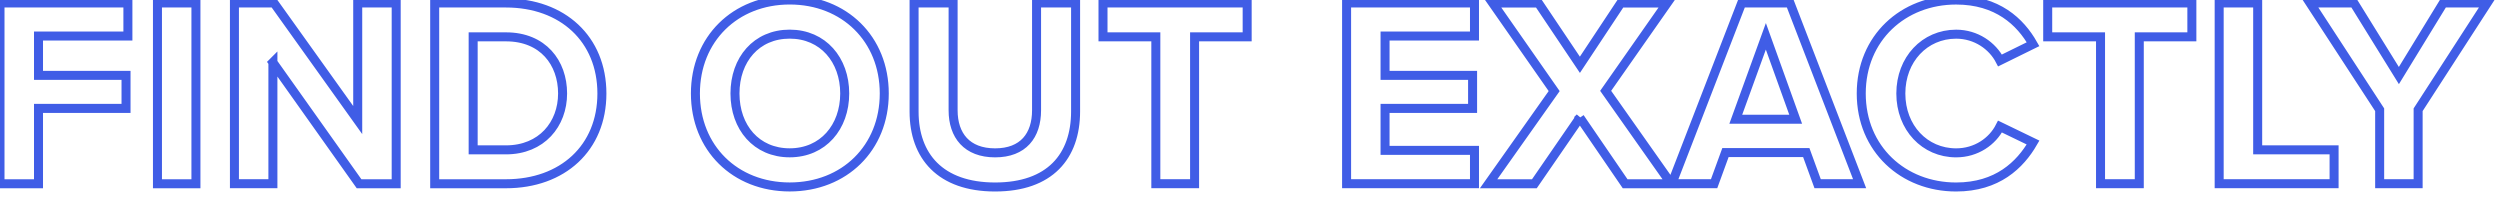
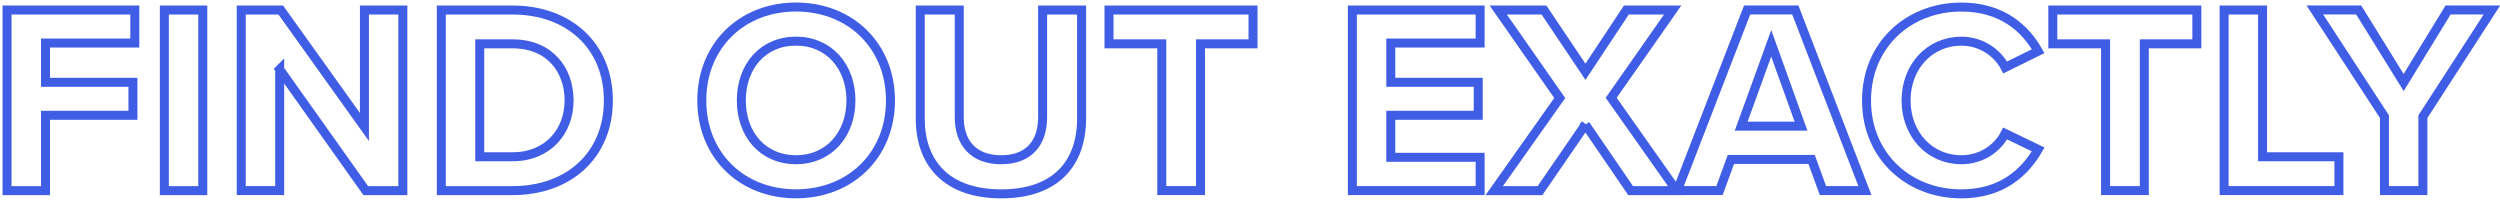
- <svg xmlns="http://www.w3.org/2000/svg" style="width:100%;height:100%;overflow: visible;" preserveAspectRatio="none" width="100%" height="100%">
+ <svg xmlns="http://www.w3.org/2000/svg" viewBox="-2 -2 711 57" style="width:100%;height:100%;overflow: visible;" preserveAspectRatio="none" width="100%" height="100%">
  <g>
    <path d="M 0 0.85 L 36.34 0.85 L 36.34 10.24 L 10.94 10.24 L 10.94 21.41 L 35.81 21.41 L 35.81 30.8 L 10.94 30.8 L 10.94 52.21 L 0 52.21 Z M 44.74 0.85 L 55.67 0.85 L 55.67 52.21 L 44.74 52.21 Z M 77.54 17.71 L 77.54 52.2 L 66.61 52.2 L 66.61 0.85 L 77.85 0.85 L 101.64 34.11 L 101.64 0.85 L 112.57 0.85 L 112.57 52.21 L 102.02 52.21 L 77.53 17.72 Z M 123.51 0.85 L 143.76 0.85 C 159.85 0.85 171.02 11.09 171.02 26.57 C 171.02 42.05 159.85 52.21 143.76 52.21 L 123.51 52.21 Z M 143.76 42.58 C 153.92 42.58 159.85 35.27 159.85 26.56 C 159.85 17.85 154.31 10.47 143.76 10.47 L 134.44 10.47 L 134.44 42.58 Z M 224.38 0 C 239.93 0 251.25 11.09 251.25 26.56 C 251.25 42.03 239.93 53.12 224.38 53.12 C 208.83 53.12 197.59 42.03 197.59 26.56 C 197.59 11.09 208.9 0 224.38 0 Z M 224.38 9.7 C 214.91 9.7 208.83 16.94 208.83 26.56 C 208.83 36.18 214.91 43.42 224.38 43.42 C 233.85 43.42 240.01 36.1 240.01 26.56 C 240.01 17.02 233.85 9.7 224.38 9.7 Z M 259.72 0.85 L 270.81 0.85 L 270.81 31.34 C 270.81 38.5 274.74 43.43 282.74 43.43 C 290.74 43.43 294.52 38.5 294.52 31.34 L 294.52 0.85 L 305.61 0.85 L 305.61 31.65 C 305.61 44.43 298.3 53.13 282.74 53.13 C 267.18 53.13 259.72 44.35 259.72 31.72 Z M 328.41 10.47 L 313.4 10.47 L 313.4 0.85 L 354.36 0.85 L 354.36 10.47 L 339.42 10.47 L 339.42 52.2 L 328.41 52.2 Z M 382.61 0.85 L 418.95 0.85 L 418.95 10.24 L 393.54 10.24 L 393.54 21.41 L 418.41 21.41 L 418.41 30.8 L 393.54 30.8 L 393.54 42.73 L 418.95 42.73 L 418.95 52.2 L 382.61 52.2 Z M 448.91 33.42 L 435.97 52.21 L 422.96 52.21 L 441.59 25.88 L 424.11 0.86 L 437.12 0.86 L 448.9 18.41 L 460.53 0.86 L 473.7 0.86 L 456.22 25.81 L 474.85 52.22 L 461.76 52.22 L 448.9 33.43 Z M 513.2 43.35 L 490.26 43.35 L 487.03 52.2 L 475.02 52.2 L 494.88 0.84 L 508.59 0.84 L 528.38 52.2 L 516.45 52.2 L 513.22 43.35 Z M 493.19 33.88 L 510.21 33.88 L 501.74 10.32 Z M 528.84 26.57 C 528.84 10.79 540.77 0.01 555.79 0.01 C 567.49 0.01 574.04 6.17 577.66 12.56 L 568.27 17.18 C 566.11 13.02 561.49 9.71 555.8 9.71 C 546.87 9.71 540.09 16.87 540.09 26.57 C 540.09 36.27 546.87 43.43 555.8 43.43 C 561.5 43.43 566.12 40.2 568.27 35.96 L 577.66 40.5 C 573.96 46.89 567.5 53.13 555.79 53.13 C 540.78 53.13 528.84 42.35 528.84 26.57 Z M 596.83 10.47 L 581.82 10.47 L 581.82 0.85 L 622.78 0.85 L 622.78 10.47 L 607.84 10.47 L 607.84 52.2 L 596.83 52.2 Z M 630.55 0.85 L 641.48 0.85 L 641.48 42.58 L 663.19 42.58 L 663.19 52.2 L 630.54 52.2 L 630.54 0.85 Z M 676.14 31.18 L 656.35 0.84 L 668.82 0.84 L 681.6 21.47 L 694.23 0.84 L 706.7 0.84 L 687.07 31.18 L 687.07 52.2 L 676.14 52.2 Z" fill="rgb(255,255,255)" stroke-width="2.56" stroke="rgb(64,93,230)" stroke-miterlimit="10" stroke-dasharray="" />
  </g>
</svg>
